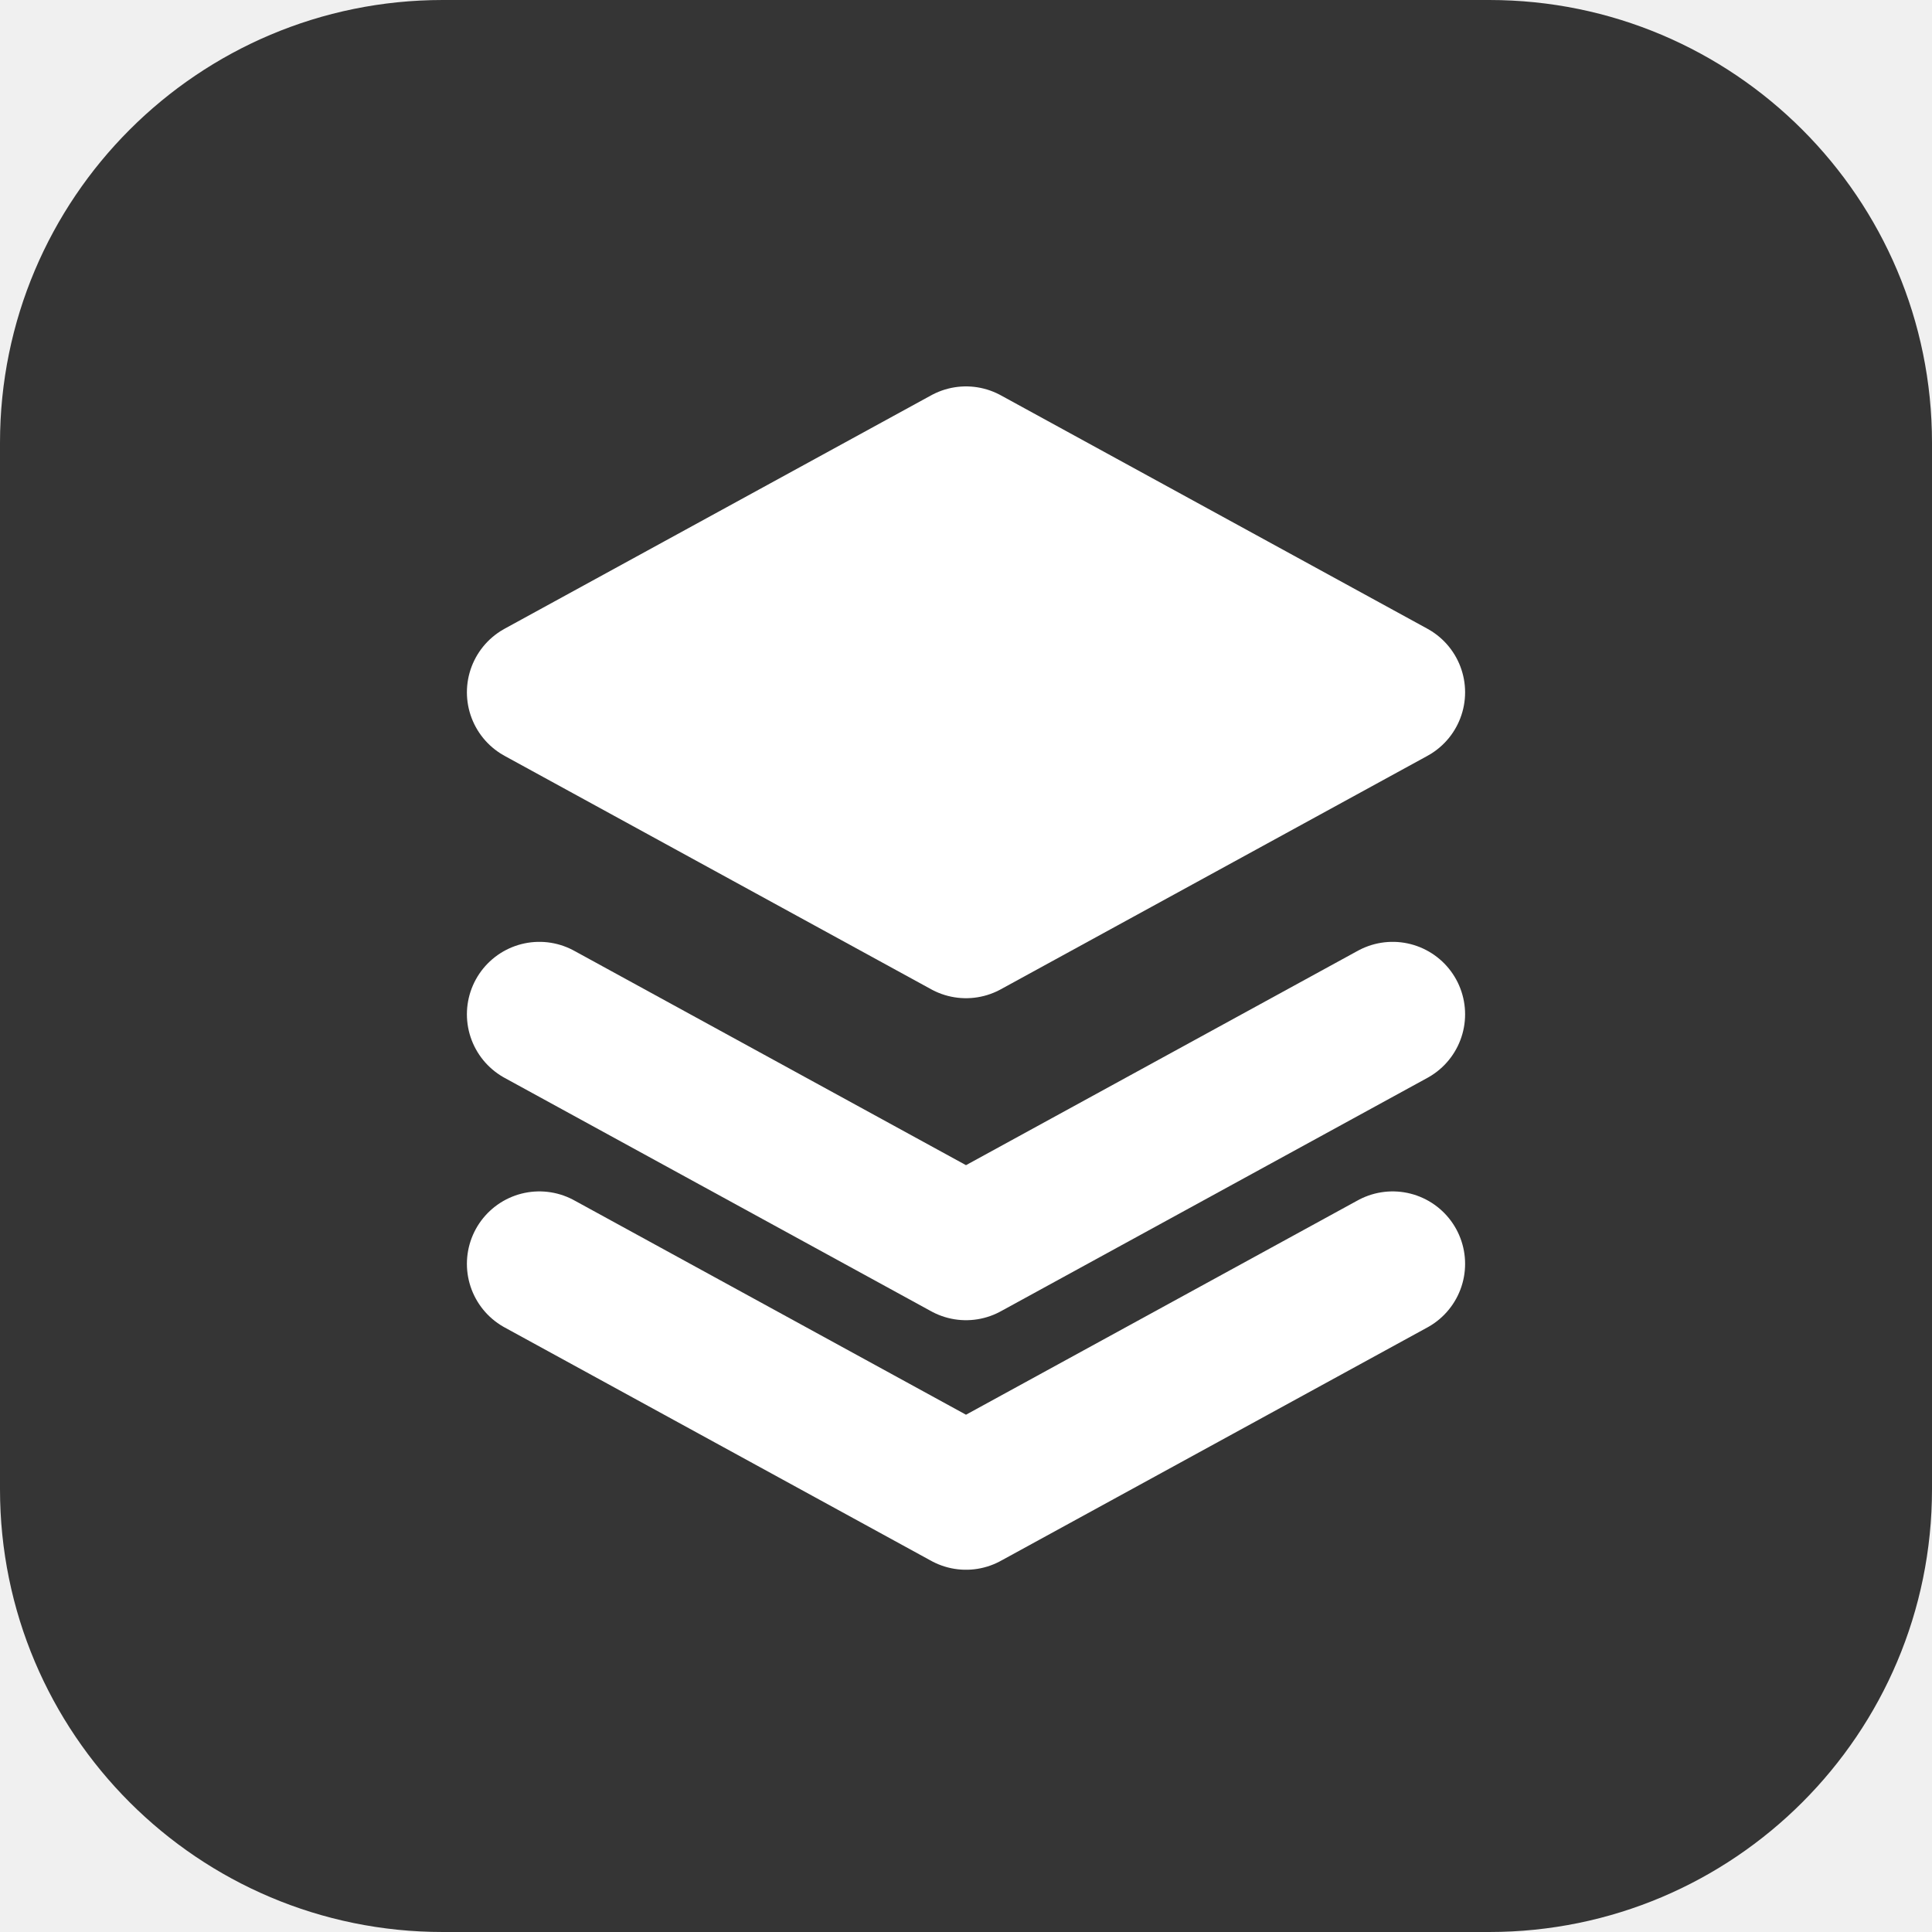
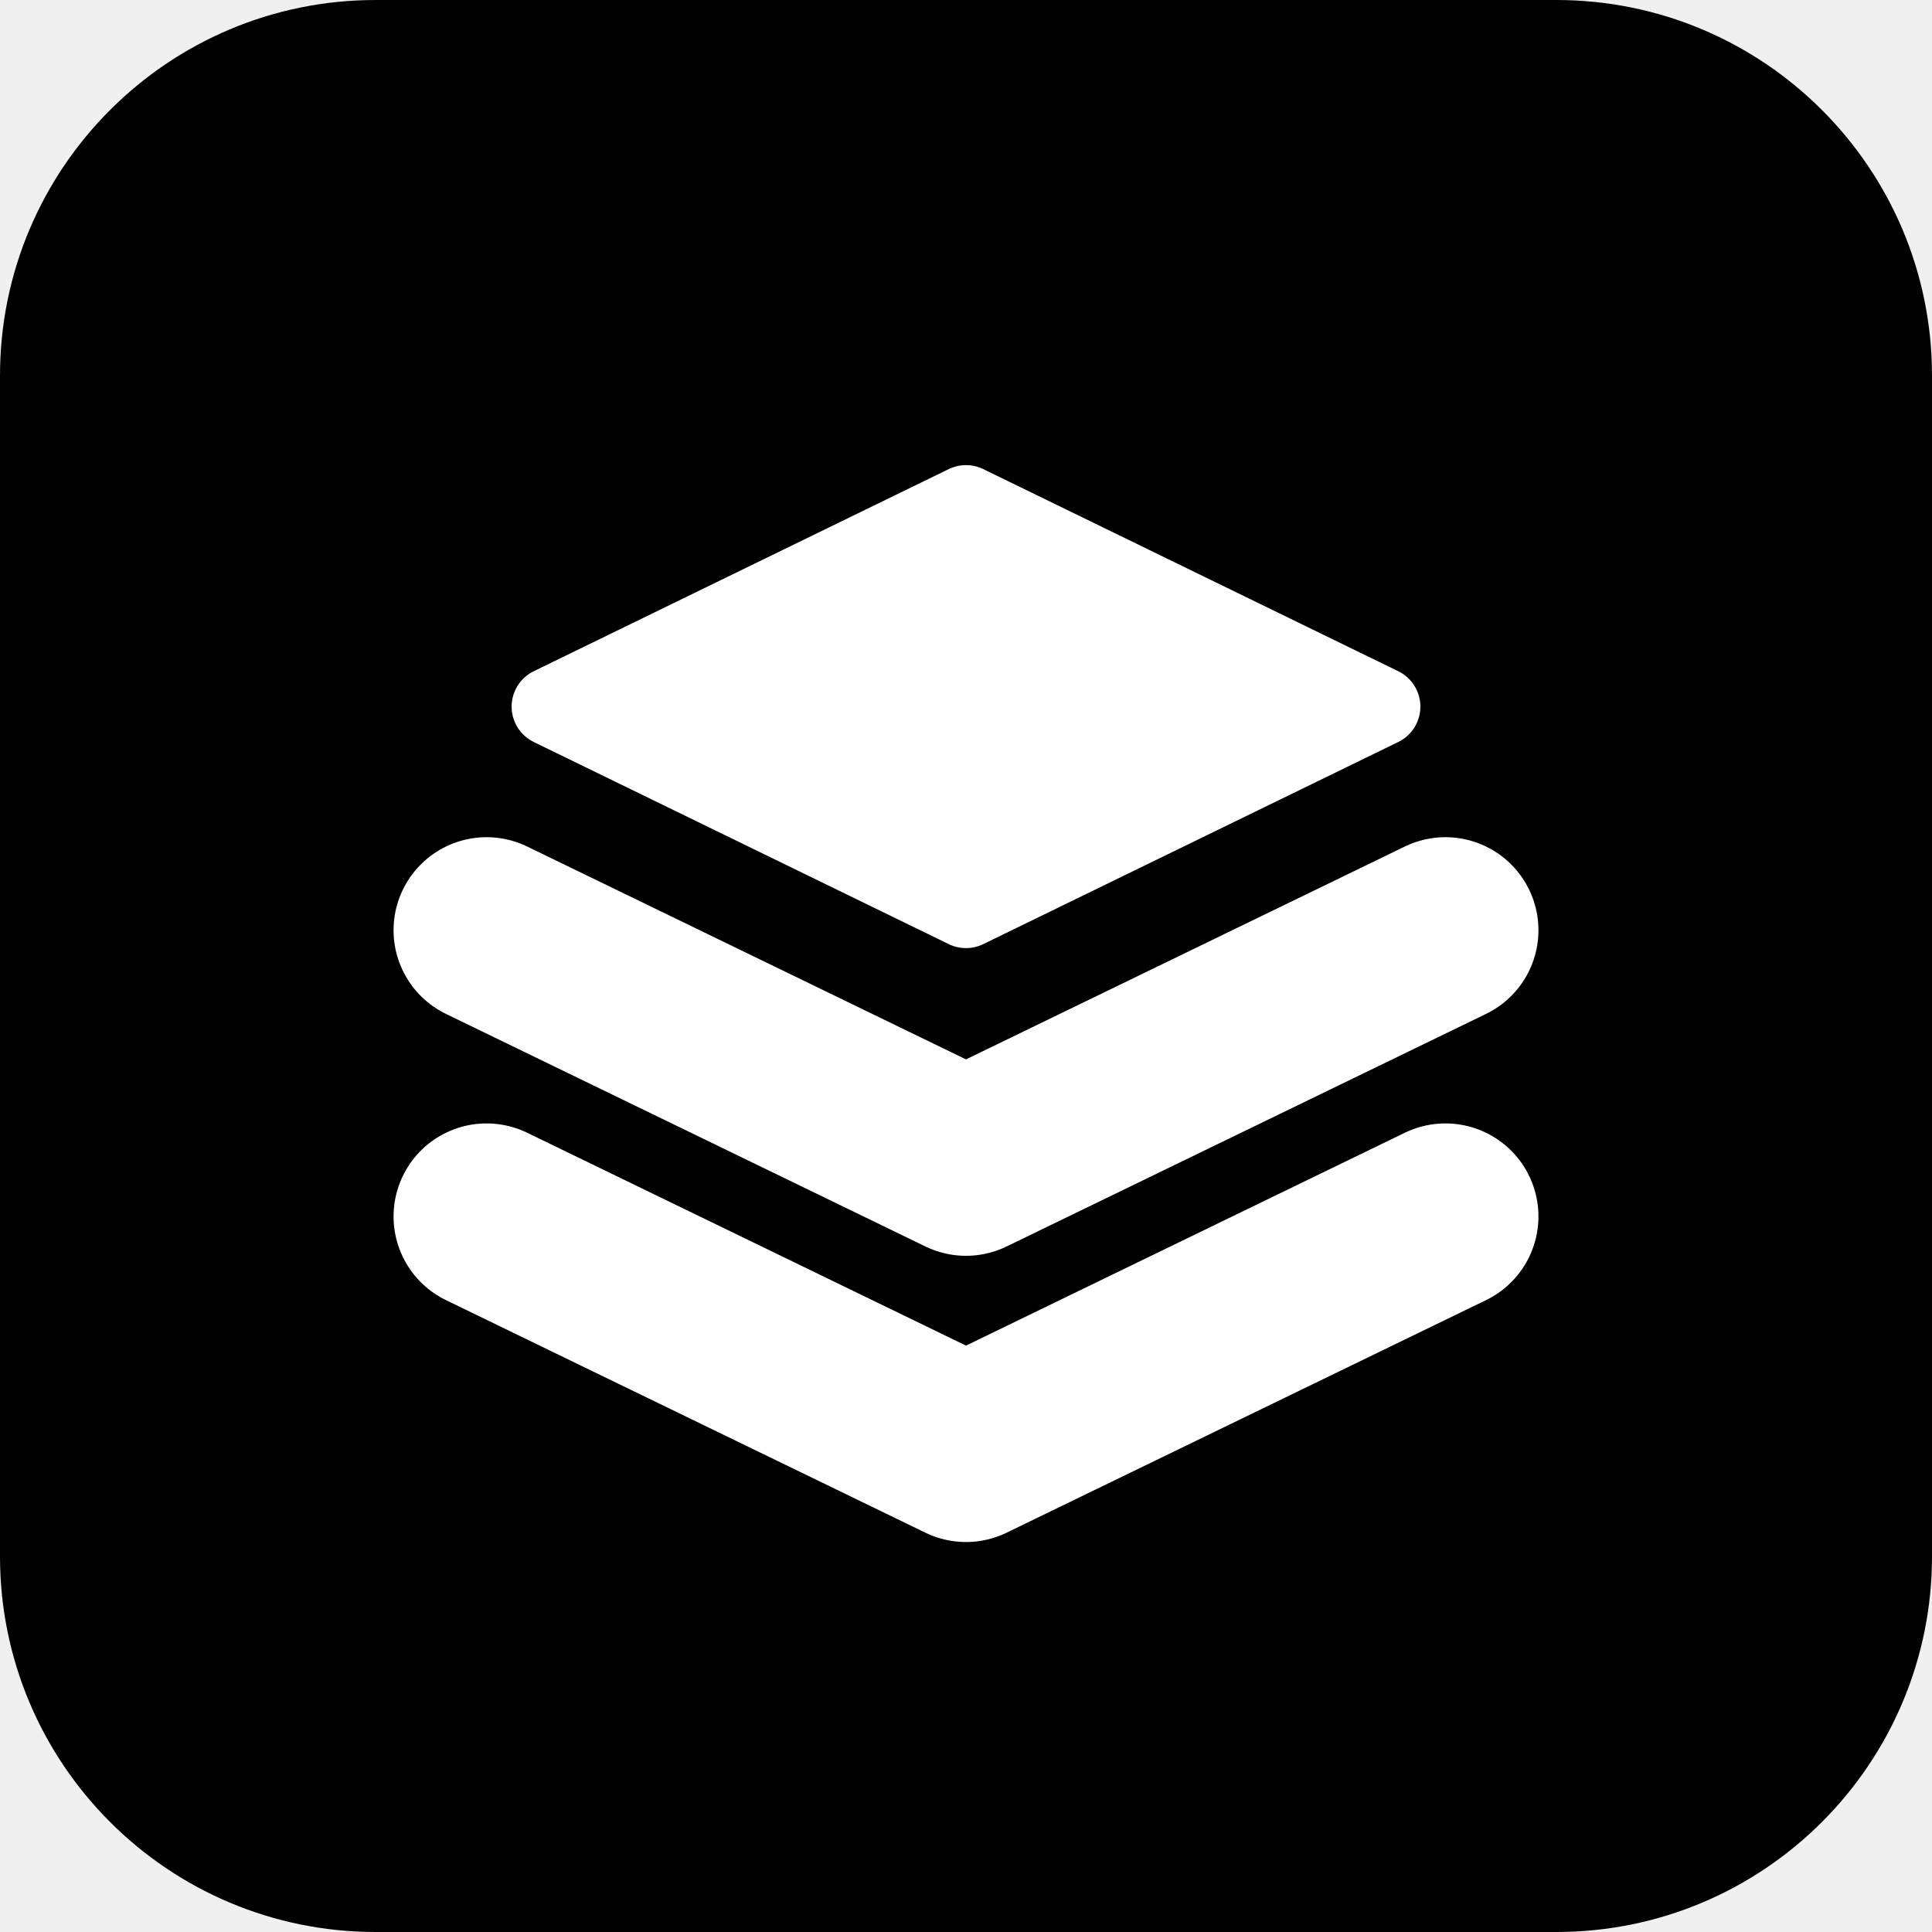
- <svg xmlns="http://www.w3.org/2000/svg" viewBox="0 0 48 48" role="img" aria-label="crossPOd">
-   <rect width="48" height="48" rx="11" fill="#353535" />
-   <g transform="translate(8 8)" fill="none" stroke="#ffffff" stroke-width="3.6" stroke-linecap="round" stroke-linejoin="round">
-     <path d="M16 3.4 L26.6 9.2 L16 15 L5.4 9.2 Z" fill="#ffffff" />
-     <path d="M5.4 17.2 L16 23 L26.6 17.2" />
-     <path d="M5.4 23.4 L16 29.2 L26.6 23.4" />
+ <svg xmlns="http://www.w3.org/2000/svg" viewBox="0 0 1080 1080" role="img" aria-label="crosspod">
+   <rect width="1080" height="1080" rx="210" fill="#000000" />
+   <g fill="#ffffff" stroke="#ffffff" stroke-linecap="round" stroke-linejoin="round">
+     <path d="M540 282 L772 395 L540 508 L308 395 Z" stroke-width="44" />
+     <path d="M272 520 L540 650 L808 520" fill="none" stroke-width="104" />
+     <path d="M272 680 L540 810 L808 680" fill="none" stroke-width="104" />
  </g>
</svg>
